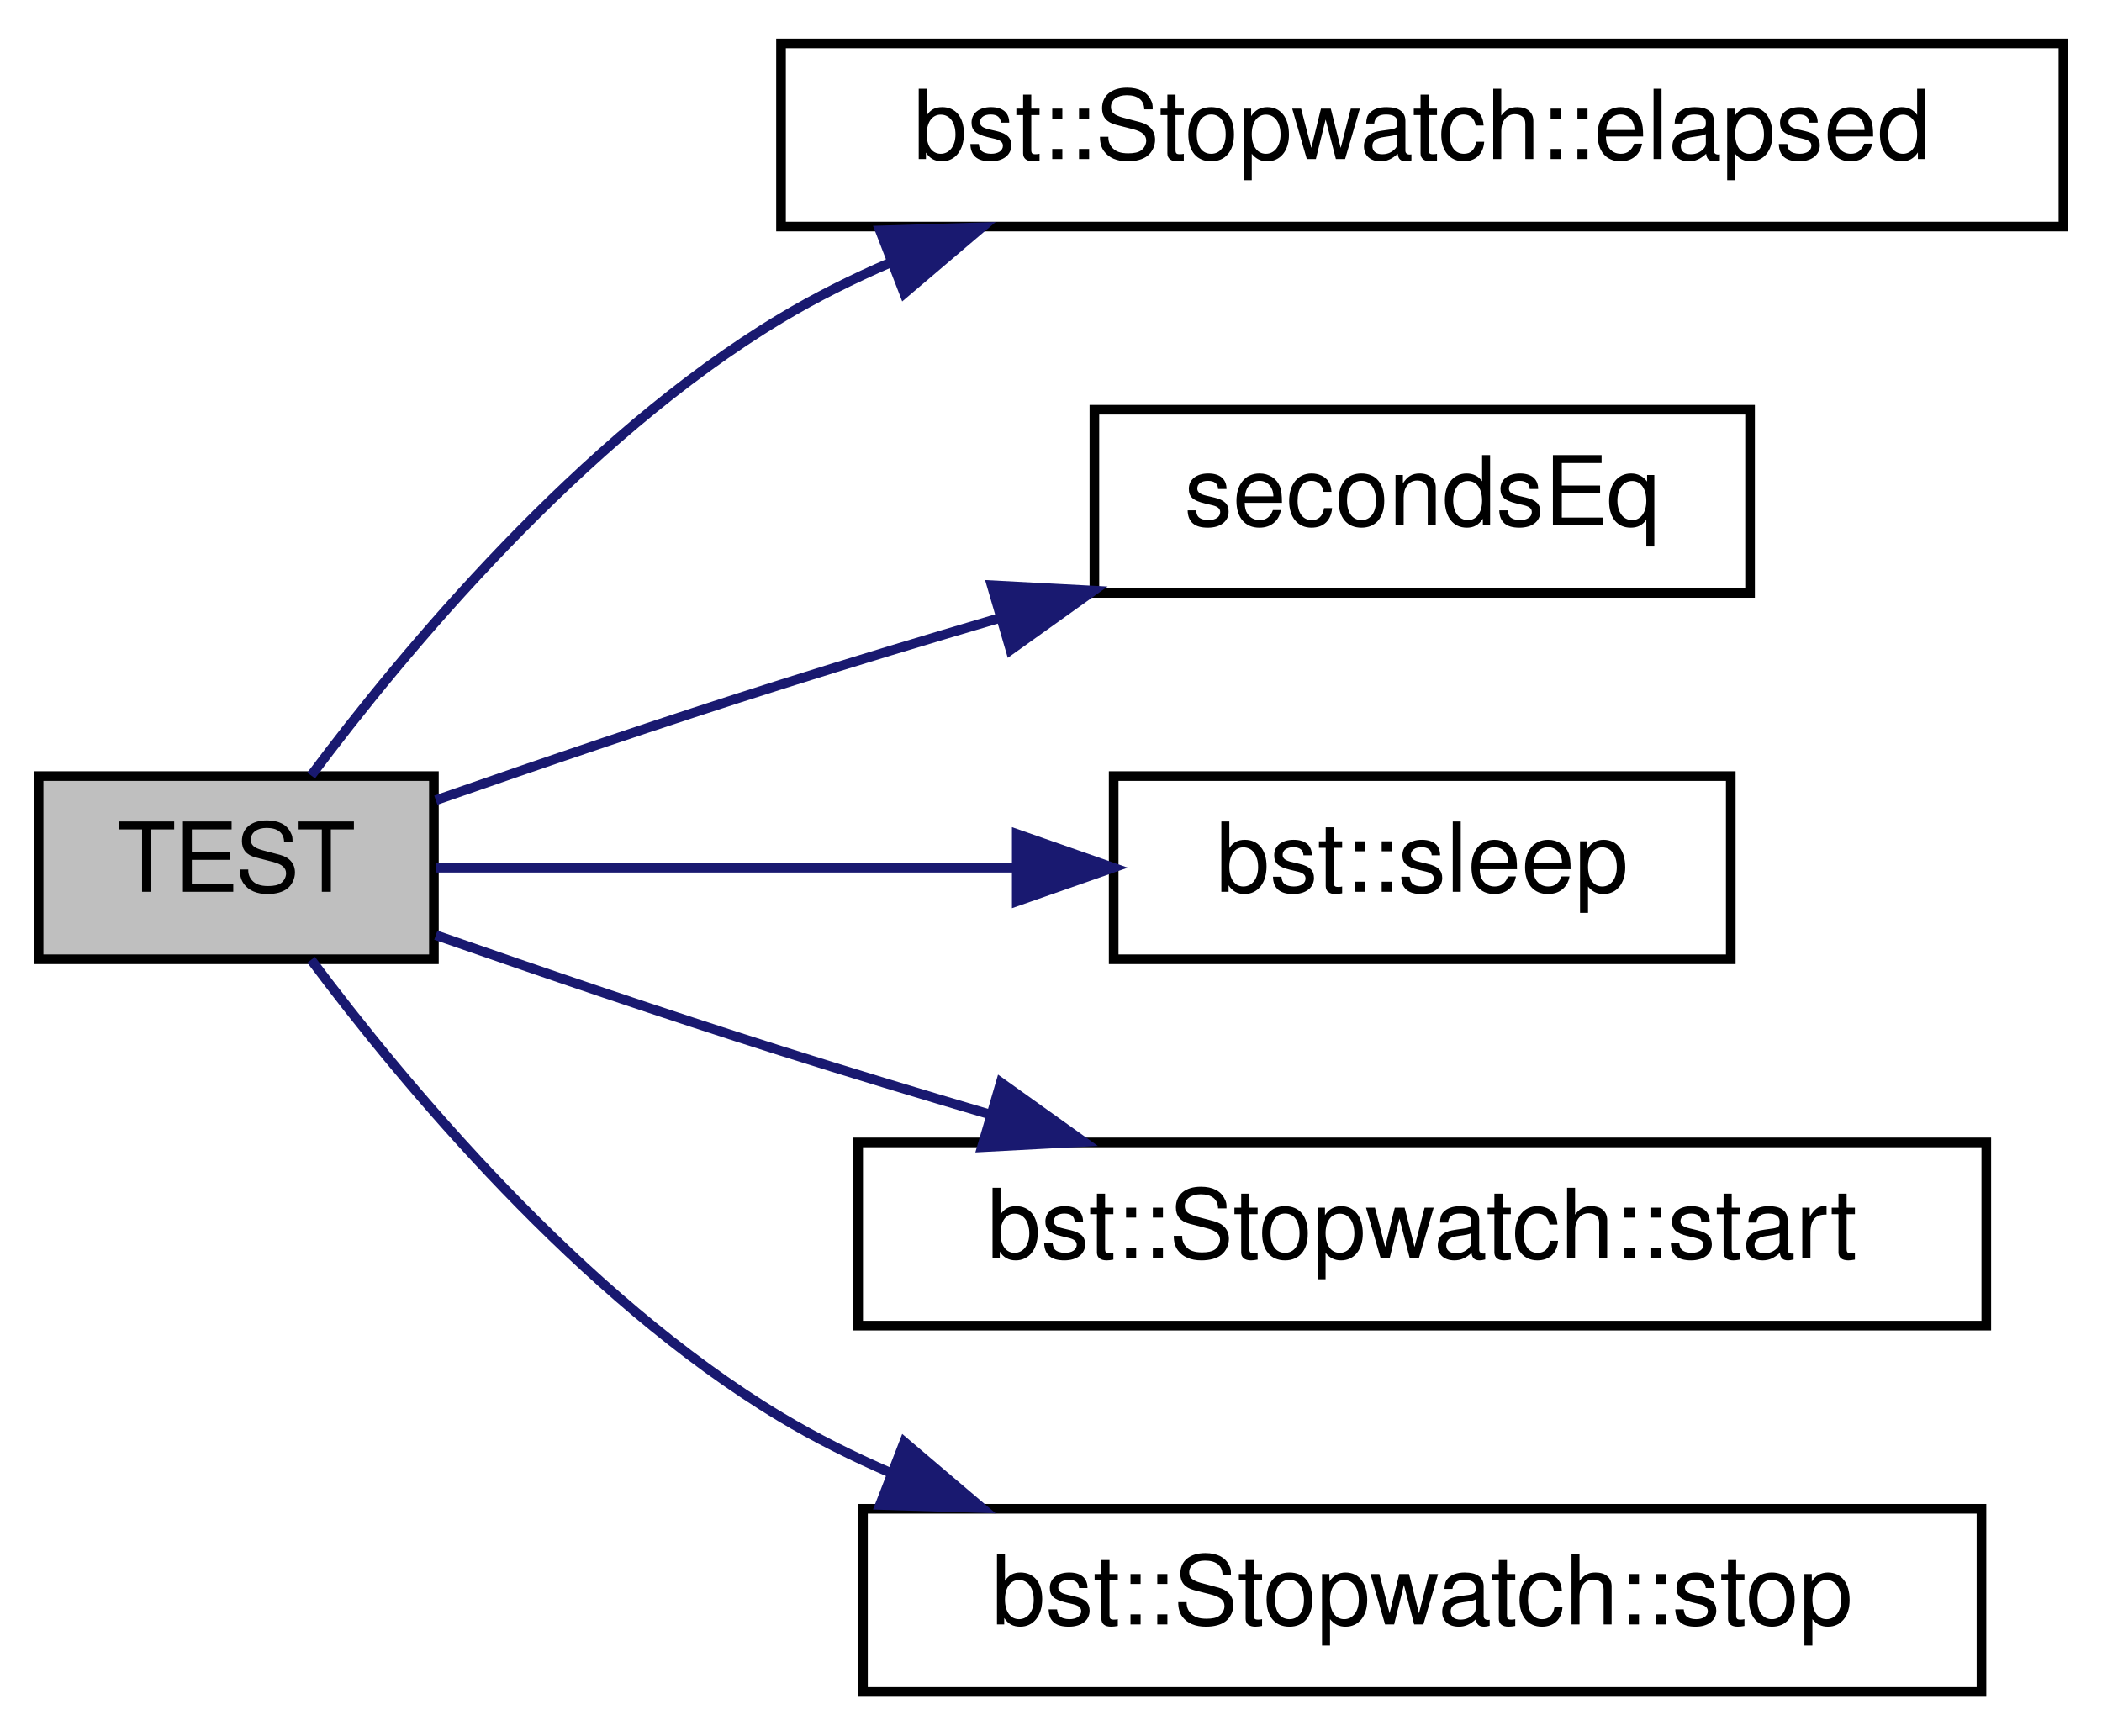
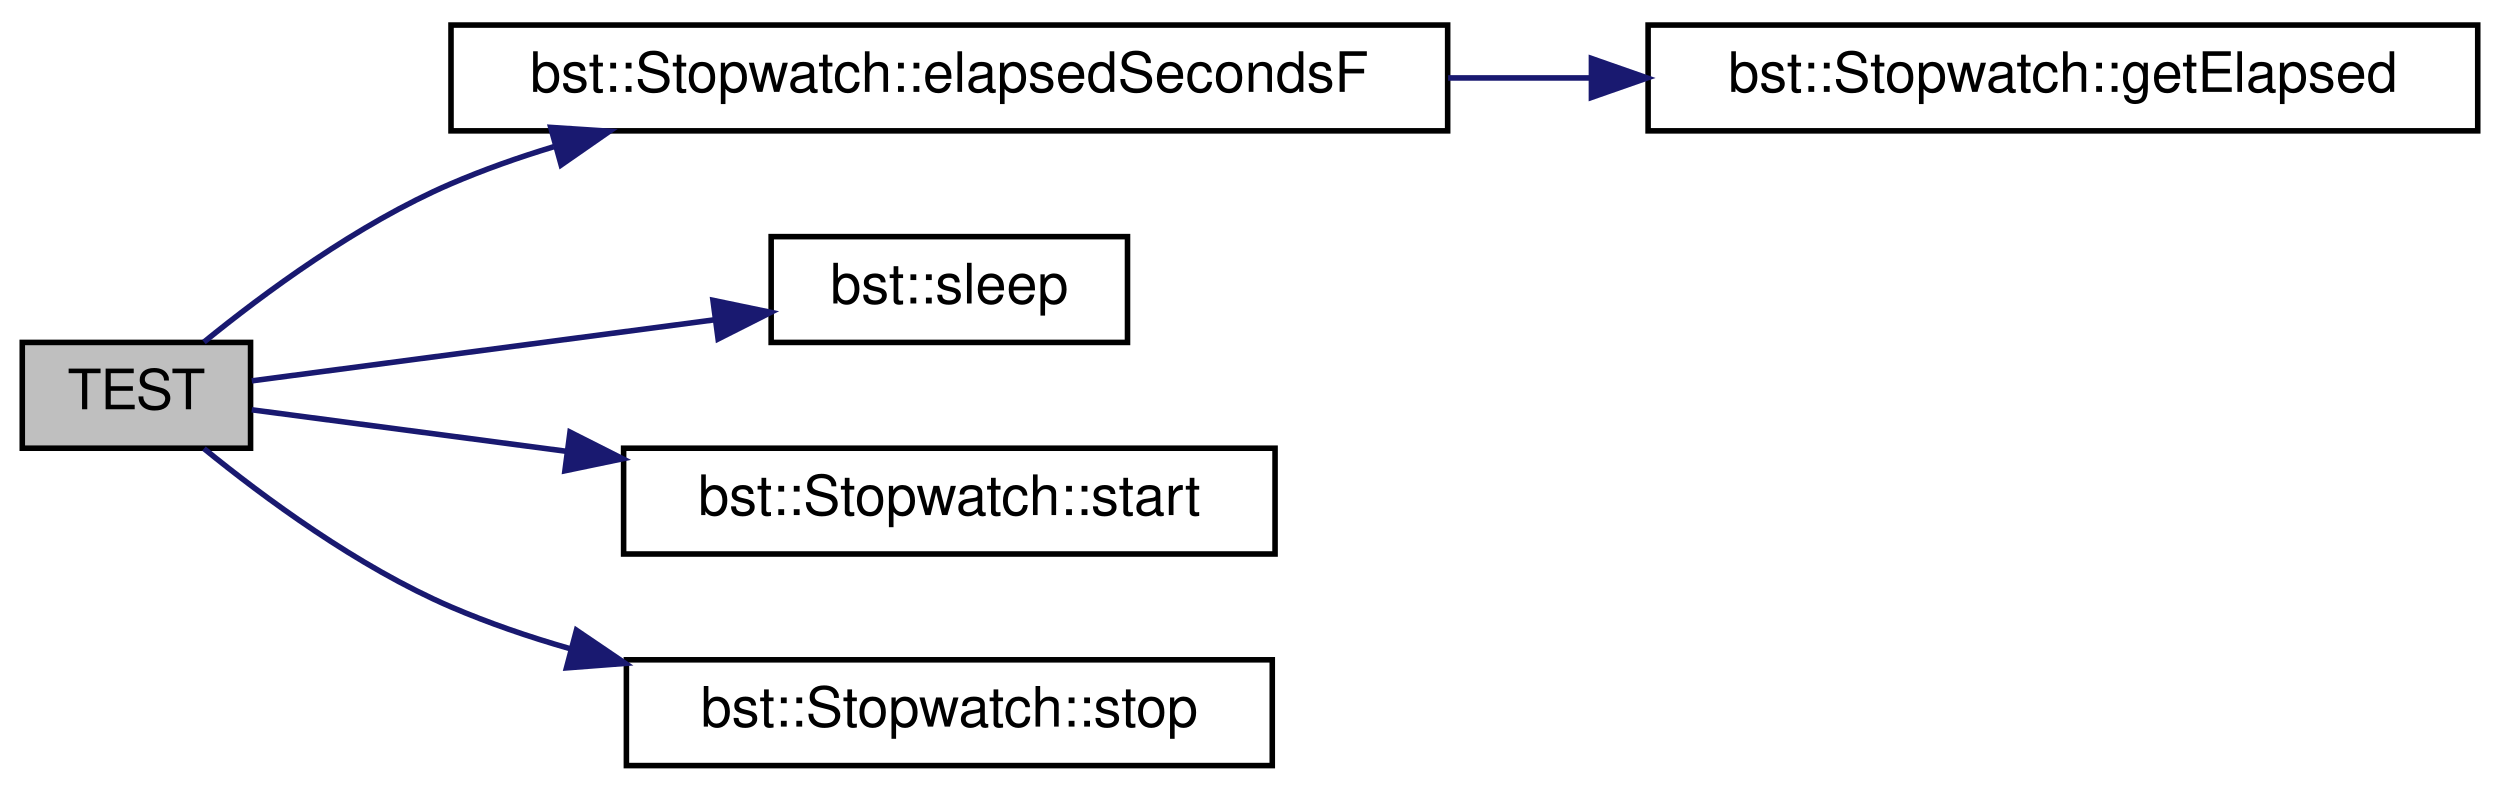
- <svg xmlns="http://www.w3.org/2000/svg" xmlns:xlink="http://www.w3.org/1999/xlink" width="218pt" height="180pt" viewBox="0.00 0.00 218.00 180.00">
-   <g id="graph0" class="graph" transform="scale(1 1) rotate(0) translate(4 176)">
+ <svg xmlns="http://www.w3.org/2000/svg" xmlns:xlink="http://www.w3.org/1999/xlink" width="449pt" height="142pt" viewBox="0.00 0.00 449.00 142.00">
+   <g id="graph0" class="graph" transform="scale(1 1) rotate(0) translate(4 138)">
    <g id="node1" class="node">
      <g id="a_node1">
        <a xlink:title=" ">
-           <polygon fill="#bfbfbf" stroke="black" points="0,-76.5 0,-95.5 41,-95.5 41,-76.5 0,-76.5" />
-           <text text-anchor="middle" x="20.5" y="-83.5" font-family="Helvetica,sans-Serif" font-size="10.00">TEST</text>
+           <polygon fill="#bfbfbf" stroke="black" points="0,-57.5 0,-76.5 41,-76.5 41,-57.5 0,-57.5" />
+           <text text-anchor="middle" x="20.5" y="-64.5" font-family="Helvetica,sans-Serif" font-size="10.00">TEST</text>
        </a>
      </g>
    </g>
    <g id="node2" class="node">
      <g id="a_node2">
-         <a xlink:href="classbst_1_1Stopwatch.html#a185e114c7ad9629eb189aadb73637166" target="_top" xlink:title=" ">
-           <polygon fill="none" stroke="black" points="77,-152.5 77,-171.5 210,-171.5 210,-152.5 77,-152.5" />
-           <text text-anchor="middle" x="143.5" y="-159.5" font-family="Helvetica,sans-Serif" font-size="10.00">bst::Stopwatch::elapsed</text>
+         <a xlink:href="classbst_1_1Stopwatch.html#a8d76c90635cbe41f103b56d48199a01a" target="_top" xlink:title="Get the elapsed time in seconds in a floating point format.">
+           <polygon fill="none" stroke="black" points="77,-114.5 77,-133.5 256,-133.5 256,-114.5 77,-114.5" />
+           <text text-anchor="middle" x="166.5" y="-121.5" font-family="Helvetica,sans-Serif" font-size="10.00">bst::Stopwatch::elapsedSecondsF</text>
        </a>
      </g>
    </g>
    <g id="edge1" class="edge">
-       <path fill="none" stroke="midnightblue" d="M28.27,-95.56C37.74,-108.24 56.16,-130.49 77,-143 80.6,-145.16 84.45,-147.08 88.43,-148.8" />
-       <polygon fill="midnightblue" stroke="midnightblue" points="87.26,-152.1 97.85,-152.43 89.78,-145.57 87.26,-152.1" />
+       <path fill="none" stroke="midnightblue" d="M32.63,-76.57C43.32,-85.27 60.26,-97.81 77,-105 82.87,-107.52 89.12,-109.73 95.46,-111.65" />
+       <polygon fill="midnightblue" stroke="midnightblue" points="94.91,-115.12 105.48,-114.43 96.78,-108.38 94.91,-115.12" />
+     </g>
+     <g id="node4" class="node">
+       <g id="a_node4">
+         <a xlink:href="namespacebst.html#a68398b76b4bf04318c1e0978a251452f" target="_top" xlink:title=" ">
+           <polygon fill="none" stroke="black" points="134.5,-76.5 134.5,-95.5 198.5,-95.5 198.5,-76.5 134.5,-76.5" />
+           <text text-anchor="middle" x="166.5" y="-83.5" font-family="Helvetica,sans-Serif" font-size="10.00">bst::sleep</text>
+         </a>
+       </g>
+     </g>
+     <g id="edge3" class="edge">
+       <path fill="none" stroke="midnightblue" d="M41.22,-69.6C62.53,-72.41 97.1,-76.97 124.37,-80.57" />
+       <polygon fill="midnightblue" stroke="midnightblue" points="124.05,-84.06 134.43,-81.9 124.97,-77.12 124.05,-84.06" />
+     </g>
+     <g id="node5" class="node">
+       <g id="a_node5">
+         <a xlink:href="classbst_1_1Stopwatch.html#a523ad0af768f4fe93b5c8fcce739a484" target="_top" xlink:title="Start the stopwatch.">
+           <polygon fill="none" stroke="black" points="108,-38.5 108,-57.5 225,-57.5 225,-38.5 108,-38.5" />
+           <text text-anchor="middle" x="166.5" y="-45.5" font-family="Helvetica,sans-Serif" font-size="10.00">bst::Stopwatch::start</text>
+         </a>
+       </g>
+     </g>
+     <g id="edge4" class="edge">
+       <path fill="none" stroke="midnightblue" d="M41.22,-64.4C55.98,-62.45 77.1,-59.66 97.76,-56.94" />
+       <polygon fill="midnightblue" stroke="midnightblue" points="98.37,-60.39 107.83,-55.61 97.46,-53.45 98.37,-60.39" />
+     </g>
+     <g id="node6" class="node">
+       <g id="a_node6">
+         <a xlink:href="classbst_1_1Stopwatch.html#a0de9a7e413ab81b8a4d9b84da402a500" target="_top" xlink:title="Stops/Pauses the stopwatch. Does not reset the elapsed time.">
+           <polygon fill="none" stroke="black" points="108.5,-0.5 108.5,-19.5 224.5,-19.5 224.5,-0.5 108.5,-0.5" />
+           <text text-anchor="middle" x="166.5" y="-7.5" font-family="Helvetica,sans-Serif" font-size="10.00">bst::Stopwatch::stop</text>
+         </a>
+       </g>
+     </g>
+     <g id="edge5" class="edge">
+       <path fill="none" stroke="midnightblue" d="M32.63,-57.43C43.32,-48.73 60.26,-36.19 77,-29 83.75,-26.1 90.99,-23.62 98.3,-21.52" />
+       <polygon fill="midnightblue" stroke="midnightblue" points="99.53,-24.81 108.3,-18.86 97.74,-18.05 99.53,-24.81" />
    </g>
    <g id="node3" class="node">
      <g id="a_node3">
-         <a xlink:href="stopwatch__test_8cpp.html#aae1498b2864118a1812e7e6c84da89eb" target="_top" xlink:title=" ">
-           <polygon fill="none" stroke="black" points="109.5,-114.5 109.5,-133.5 177.5,-133.5 177.5,-114.5 109.5,-114.5" />
-           <text text-anchor="middle" x="143.5" y="-121.5" font-family="Helvetica,sans-Serif" font-size="10.00">secondsEq</text>
+         <a xlink:href="classbst_1_1Stopwatch.html#a305ec6f22247bac1ef0f135abf98ad13" target="_top" xlink:title="Handles the timekeeping.">
+           <polygon fill="none" stroke="black" points="292,-114.5 292,-133.5 441,-133.5 441,-114.5 292,-114.5" />
+           <text text-anchor="middle" x="366.5" y="-121.5" font-family="Helvetica,sans-Serif" font-size="10.00">bst::Stopwatch::getElapsed</text>
        </a>
      </g>
    </g>
    <g id="edge2" class="edge">
-       <path fill="none" stroke="midnightblue" d="M41.2,-93C51.78,-96.69 65.06,-101.23 77,-105 84.3,-107.31 92.09,-109.66 99.66,-111.89" />
-       <polygon fill="midnightblue" stroke="midnightblue" points="98.84,-115.3 109.42,-114.74 100.8,-108.58 98.84,-115.3" />
-     </g>
-     <g id="node4" class="node">
-       <g id="a_node4">
-         <a xlink:href="namespacebst.html#a68398b76b4bf04318c1e0978a251452f" target="_top" xlink:title=" ">
-           <polygon fill="none" stroke="black" points="111.5,-76.5 111.5,-95.5 175.5,-95.5 175.5,-76.5 111.5,-76.5" />
-           <text text-anchor="middle" x="143.5" y="-83.5" font-family="Helvetica,sans-Serif" font-size="10.00">bst::sleep</text>
-         </a>
-       </g>
-     </g>
-     <g id="edge3" class="edge">
-       <path fill="none" stroke="midnightblue" d="M41.21,-86C57.41,-86 80.9,-86 101.19,-86" />
-       <polygon fill="midnightblue" stroke="midnightblue" points="101.45,-89.5 111.45,-86 101.45,-82.5 101.45,-89.5" />
-     </g>
-     <g id="node5" class="node">
-       <g id="a_node5">
-         <a xlink:href="classbst_1_1Stopwatch.html#aafdf385bd07a3fe0f5c0ee702e31015d" target="_top" xlink:title=" ">
-           <polygon fill="none" stroke="black" points="85,-38.5 85,-57.5 202,-57.5 202,-38.5 85,-38.5" />
-           <text text-anchor="middle" x="143.5" y="-45.5" font-family="Helvetica,sans-Serif" font-size="10.00">bst::Stopwatch::start</text>
-         </a>
-       </g>
-     </g>
-     <g id="edge4" class="edge">
-       <path fill="none" stroke="midnightblue" d="M41.2,-79C51.78,-75.31 65.06,-70.77 77,-67 83.99,-64.79 91.42,-62.54 98.68,-60.4" />
-       <polygon fill="midnightblue" stroke="midnightblue" points="99.79,-63.72 108.41,-57.56 97.83,-57 99.79,-63.72" />
-     </g>
-     <g id="node6" class="node">
-       <g id="a_node6">
-         <a xlink:href="classbst_1_1Stopwatch.html#ae40266a735342601dcdf4633ee534d55" target="_top" xlink:title=" ">
-           <polygon fill="none" stroke="black" points="85.5,-0.5 85.5,-19.5 201.5,-19.5 201.5,-0.5 85.5,-0.5" />
-           <text text-anchor="middle" x="143.5" y="-7.5" font-family="Helvetica,sans-Serif" font-size="10.00">bst::Stopwatch::stop</text>
-         </a>
-       </g>
-     </g>
-     <g id="edge5" class="edge">
-       <path fill="none" stroke="midnightblue" d="M28.27,-76.44C37.74,-63.76 56.16,-41.51 77,-29 80.6,-26.84 84.45,-24.92 88.43,-23.2" />
-       <polygon fill="midnightblue" stroke="midnightblue" points="89.78,-26.43 97.85,-19.57 87.26,-19.9 89.78,-26.43" />
+       <path fill="none" stroke="midnightblue" d="M256.08,-124C264.57,-124 273.16,-124 281.61,-124" />
+       <polygon fill="midnightblue" stroke="midnightblue" points="281.82,-127.5 291.82,-124 281.82,-120.5 281.82,-127.5" />
    </g>
  </g>
</svg>
